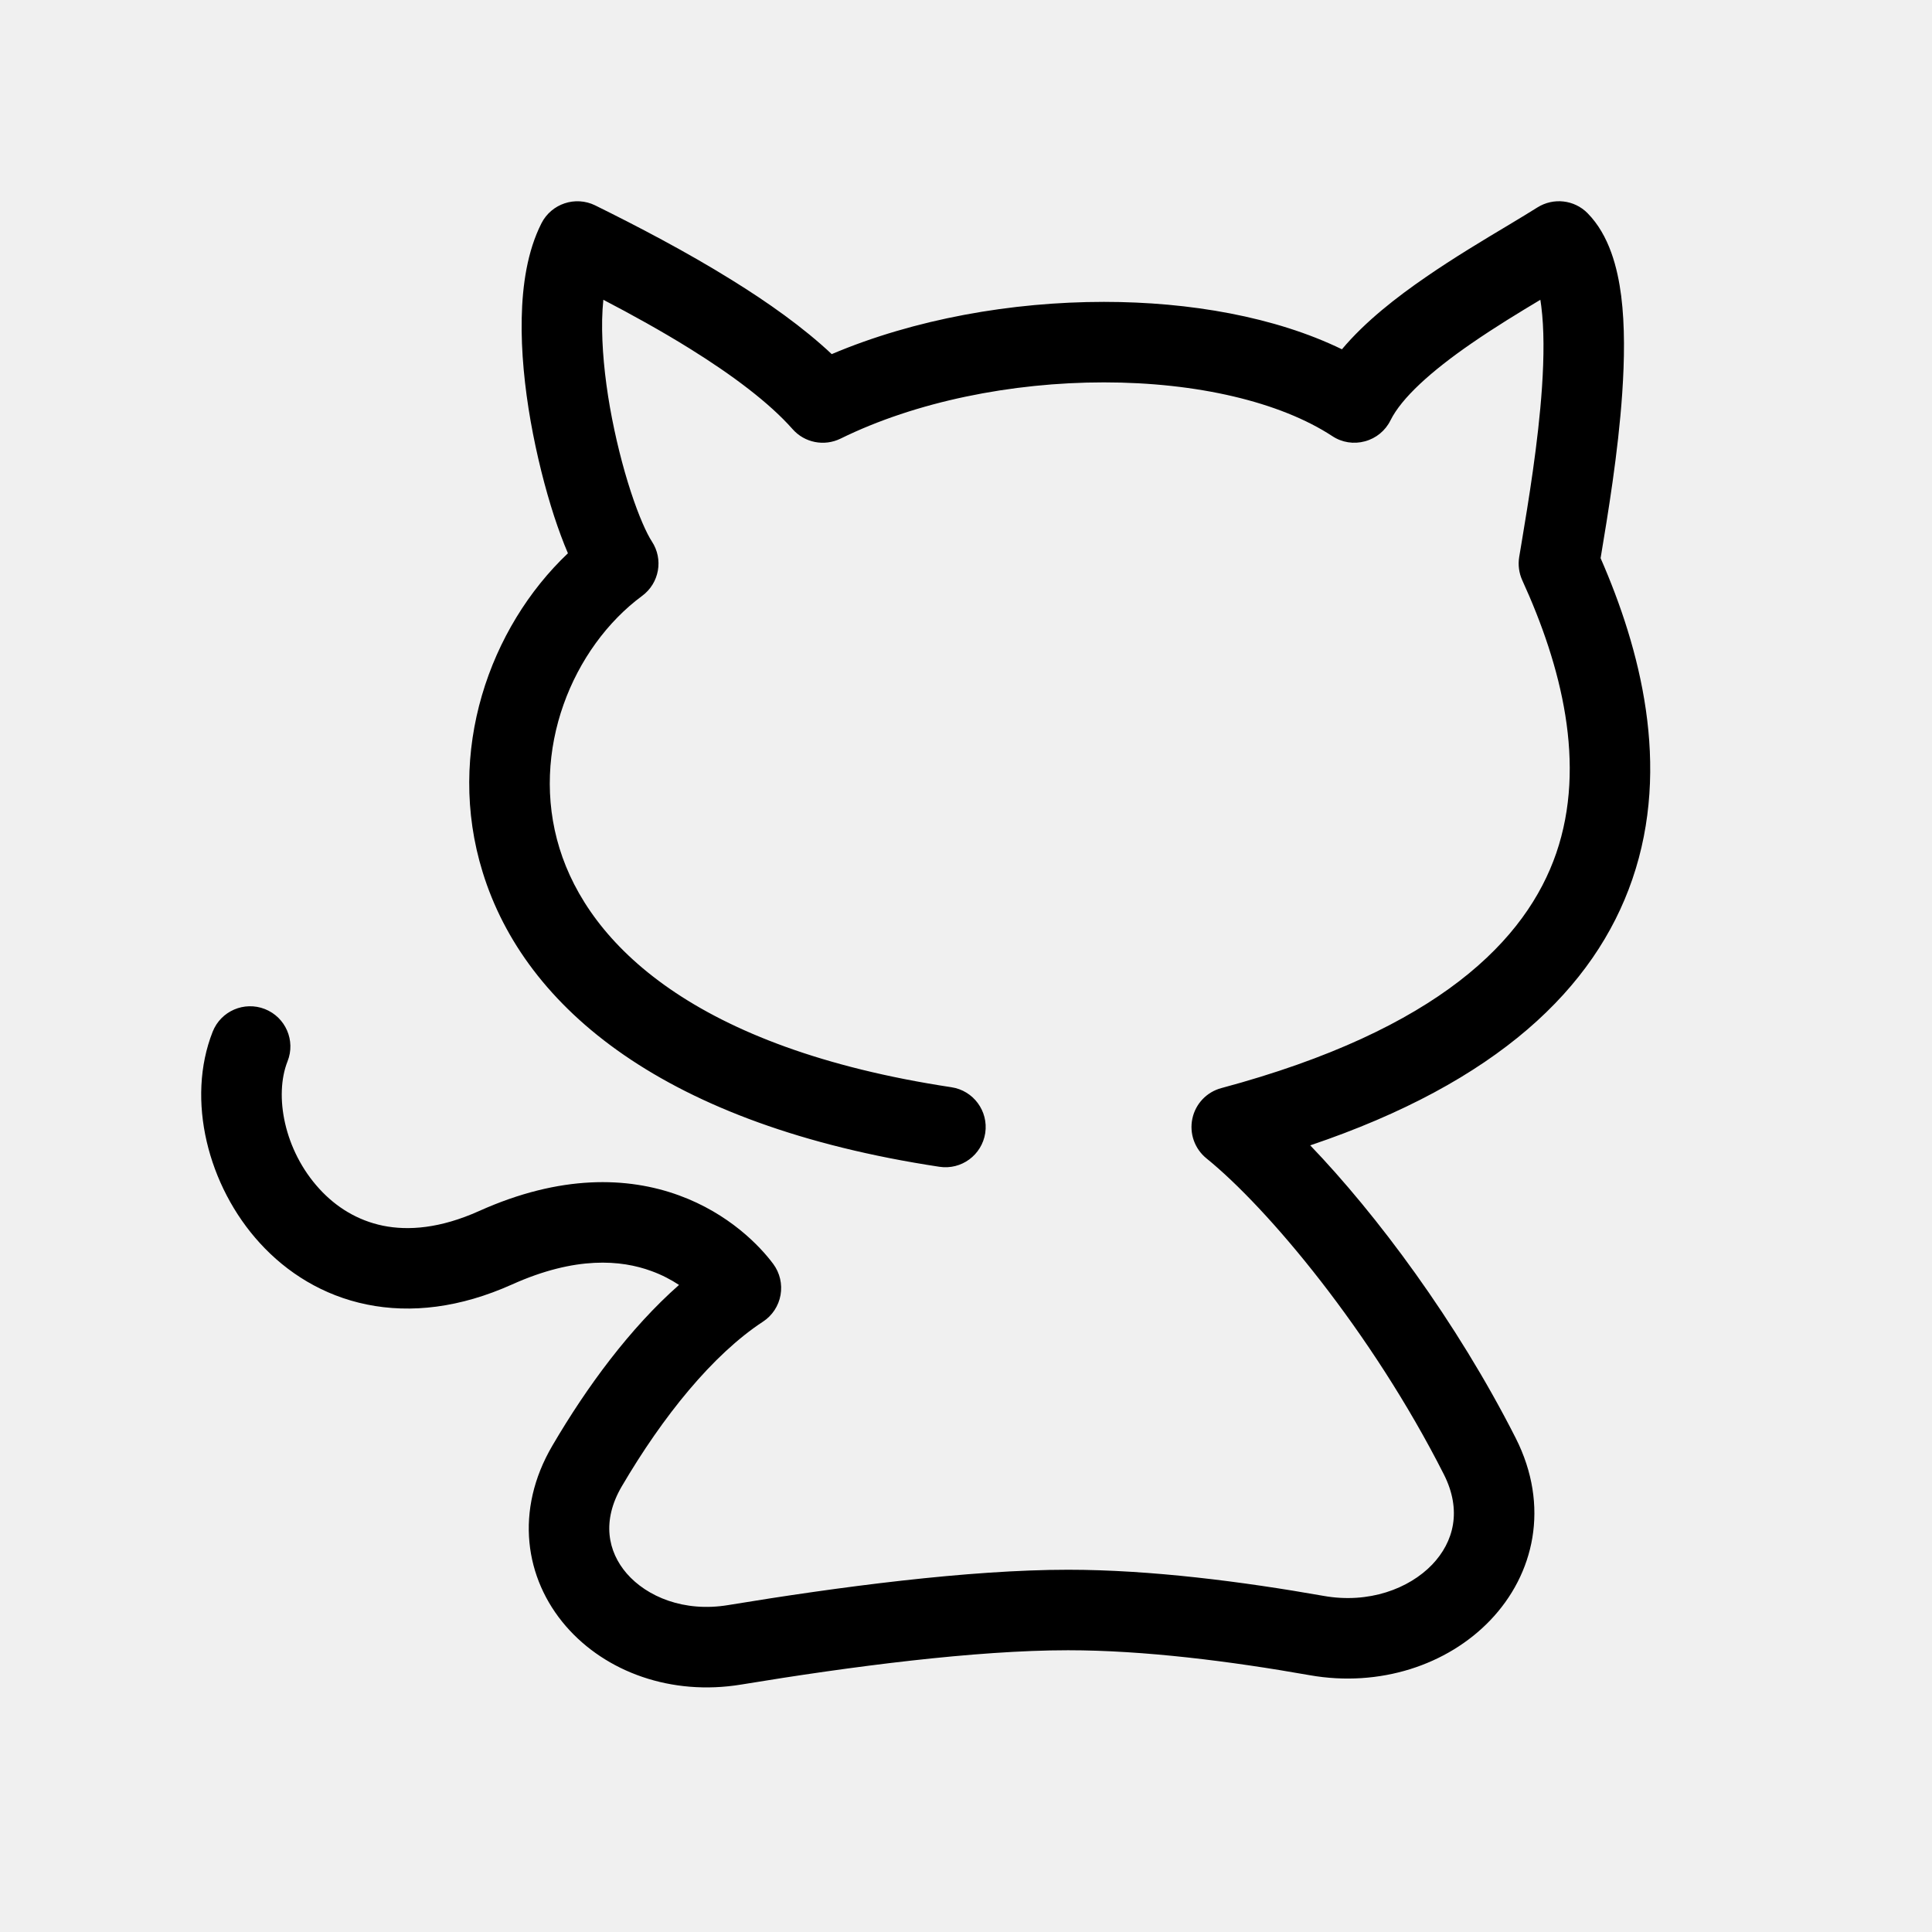
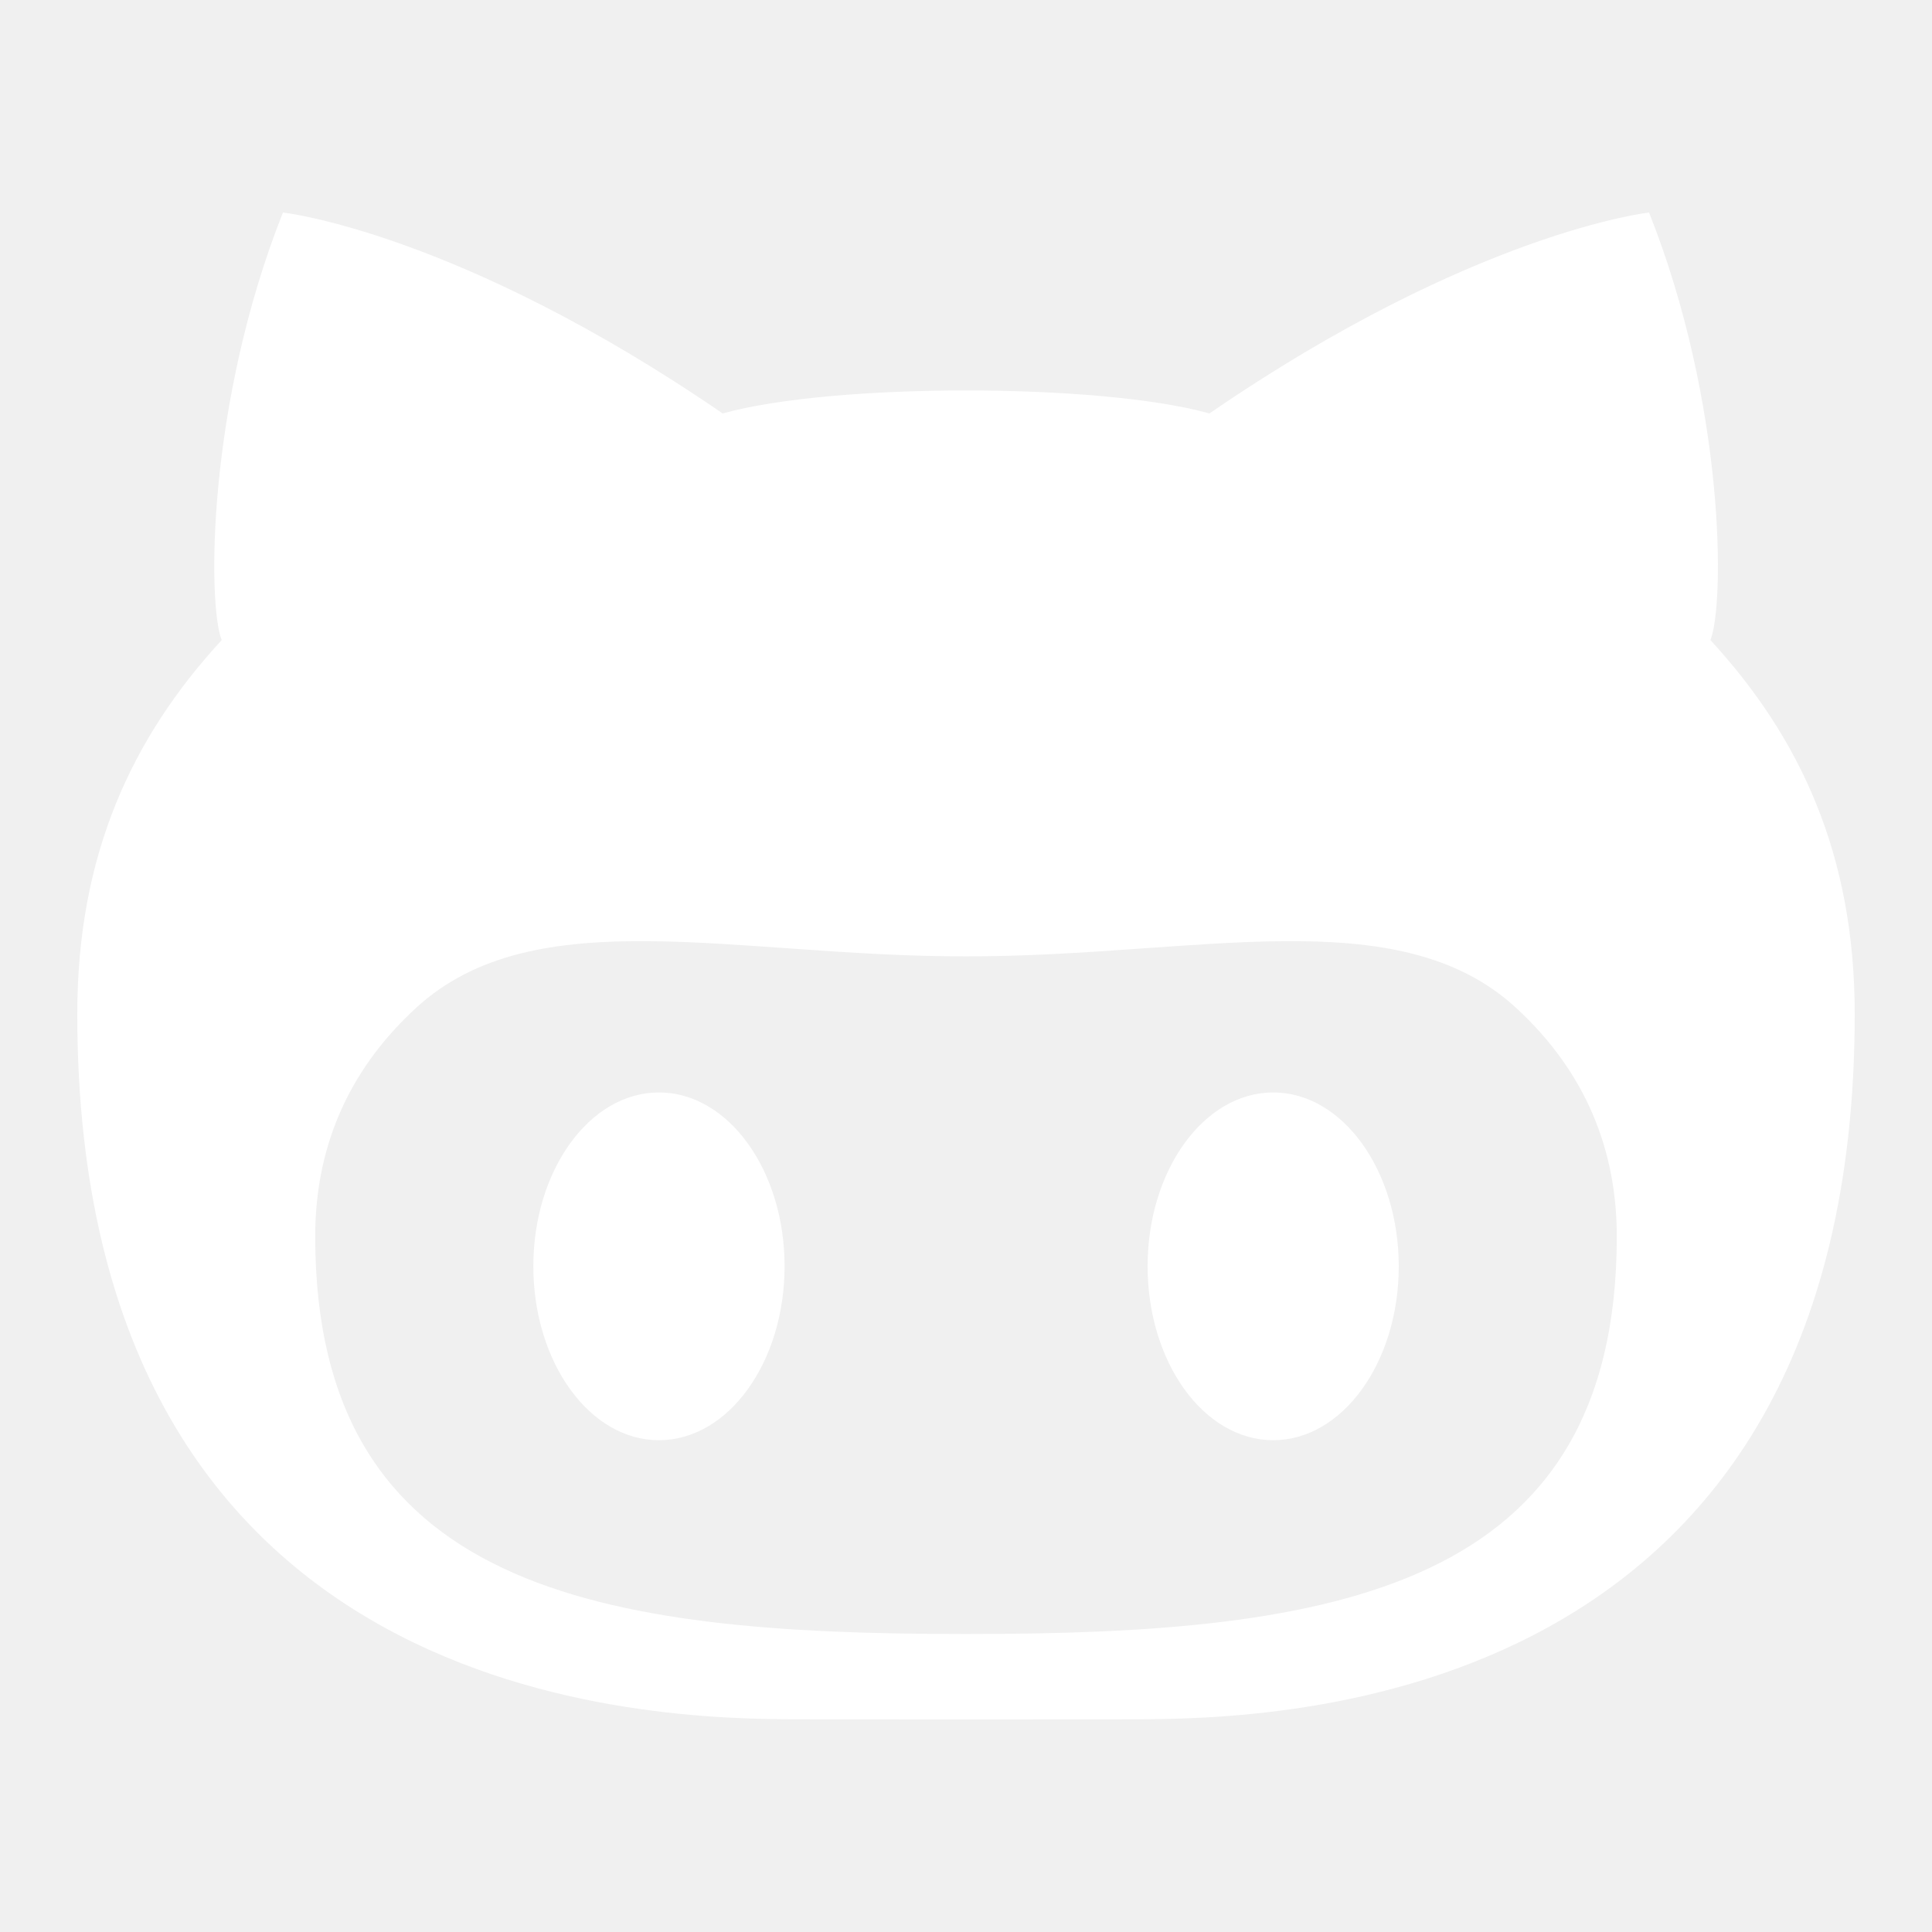
- <svg xmlns="http://www.w3.org/2000/svg" width="24px" height="24px" viewBox="0 0 24 24" fill="none">
-   <path fill-rule="evenodd" clip-rule="evenodd" d="M7.393 2.551C7.147 2.431 6.85 2.53 6.726 2.774C6.55 3.121 6.489 3.545 6.481 3.951C6.472 4.367 6.518 4.812 6.592 5.233C6.667 5.656 6.771 6.066 6.884 6.414C6.937 6.575 6.994 6.731 7.055 6.873C6.082 7.795 5.532 9.338 5.996 10.835C6.519 12.529 8.267 13.979 11.669 14.494C11.943 14.536 12.197 14.348 12.239 14.075C12.28 13.802 12.092 13.547 11.819 13.506C8.617 13.021 7.316 11.721 6.951 10.54C6.575 9.324 7.116 8.038 7.977 7.402C8.191 7.244 8.244 6.947 8.097 6.725C8.035 6.63 7.937 6.417 7.835 6.104C7.736 5.801 7.644 5.437 7.577 5.06C7.511 4.683 7.474 4.304 7.48 3.971C7.482 3.883 7.487 3.8 7.495 3.724C7.848 3.908 8.215 4.111 8.563 4.327C9.101 4.661 9.559 5.006 9.845 5.33C9.994 5.5 10.238 5.548 10.441 5.449C11.376 4.989 12.567 4.75 13.713 4.75C14.868 4.75 15.901 4.992 16.551 5.418C16.67 5.497 16.818 5.52 16.956 5.482C17.094 5.445 17.21 5.35 17.273 5.222C17.411 4.943 17.777 4.612 18.279 4.266C18.576 4.061 18.868 3.884 19.135 3.724C19.139 3.749 19.143 3.775 19.146 3.802C19.182 4.08 19.181 4.43 19.155 4.814C19.108 5.503 18.986 6.235 18.9 6.752C18.89 6.81 18.881 6.866 18.872 6.919C18.856 7.017 18.869 7.117 18.91 7.208C19.396 8.271 19.711 9.496 19.332 10.599C18.964 11.668 17.88 12.79 15.171 13.517C14.989 13.566 14.851 13.712 14.812 13.896C14.773 14.08 14.84 14.27 14.986 14.389C15.748 15.005 17.037 16.541 17.936 18.315C18.162 18.761 18.061 19.154 17.79 19.437C17.502 19.736 17.003 19.924 16.444 19.825C15.435 19.647 14.296 19.5 13.268 19.5C12.031 19.5 10.416 19.713 9.045 19.939C8.496 20.03 8.035 19.834 7.785 19.546C7.551 19.275 7.472 18.894 7.724 18.464C8.235 17.593 8.852 16.829 9.478 16.418C9.593 16.343 9.672 16.223 9.696 16.088C9.72 15.952 9.688 15.813 9.606 15.702C9.438 15.476 9.054 15.075 8.434 14.849C7.797 14.617 6.963 14.589 5.951 15.044C5.468 15.261 5.071 15.29 4.757 15.226C4.441 15.161 4.175 14.996 3.967 14.768C3.528 14.289 3.404 13.608 3.572 13.184C3.674 12.927 3.548 12.637 3.291 12.535C3.034 12.434 2.744 12.559 2.642 12.816C2.309 13.659 2.581 14.735 3.229 15.443C3.563 15.809 4.012 16.094 4.557 16.205C5.105 16.317 5.715 16.246 6.361 15.956C7.153 15.6 7.718 15.652 8.091 15.789C8.224 15.837 8.338 15.898 8.435 15.962C7.827 16.498 7.291 17.225 6.862 17.958C6.389 18.764 6.519 19.611 7.029 20.2C7.524 20.772 8.342 21.069 9.208 20.926C10.572 20.701 12.118 20.5 13.268 20.5C14.213 20.5 15.286 20.636 16.27 20.81C17.138 20.963 17.979 20.684 18.511 20.129C19.059 19.558 19.257 18.71 18.828 17.863C18.09 16.409 17.099 15.085 16.276 14.228C18.599 13.444 19.813 12.275 20.277 10.924C20.763 9.511 20.372 8.051 19.883 6.933C19.884 6.928 19.885 6.922 19.886 6.917C19.971 6.405 20.102 5.624 20.152 4.882C20.18 4.469 20.186 4.046 20.139 3.676C20.094 3.328 19.992 2.923 19.721 2.648C19.556 2.481 19.297 2.452 19.098 2.577C19.005 2.636 18.883 2.709 18.744 2.793C18.441 2.974 18.058 3.203 17.711 3.443C17.353 3.689 16.961 3.992 16.67 4.339C15.839 3.935 14.778 3.75 13.713 3.75C12.571 3.75 11.363 3.962 10.332 4.399C9.978 4.066 9.536 3.754 9.09 3.478C8.519 3.123 7.907 2.805 7.393 2.551Z" fill="black" />
+ <svg xmlns="http://www.w3.org/2000/svg" width="20px" height="20px" viewBox="0 0 20 20">
+   <path fill="white" d="M13.18 11.309c-.718 0-1.3.807-1.3 1.799 0 .994.582 1.801 1.3 1.801s1.3-.807 1.3-1.801c-.001-.992-.582-1.799-1.3-1.799zm4.526-4.683c.149-.365.155-2.439-.635-4.426 0 0-1.811.199-4.551 2.08-.575-.16-1.548-.238-2.519-.238-.973 0-1.945.078-2.52.238C4.74 2.399 2.929 2.2 2.929 2.2c-.789 1.987-.781 4.061-.634 4.426C1.367 7.634.8 8.845.8 10.497c0 7.186 5.963 7.301 7.467 7.301l1.734.002 1.732-.002c1.506 0 7.467-.115 7.467-7.301 0-1.652-.566-2.863-1.494-3.871zm-7.678 10.289h-.056c-3.771 0-6.709-.449-6.709-4.115 0-.879.31-1.693 1.047-2.369C5.537 9.304 7.615 9.9 9.972 9.9h.056c2.357 0 4.436-.596 5.664.531.735.676 1.045 1.49 1.045 2.369 0 3.666-2.937 4.115-6.709 4.115zm-3.207-5.606c-.718 0-1.3.807-1.3 1.799 0 .994.582 1.801 1.3 1.801.719 0 1.301-.807 1.301-1.801 0-.992-.582-1.799-1.301-1.799z" />
</svg>
